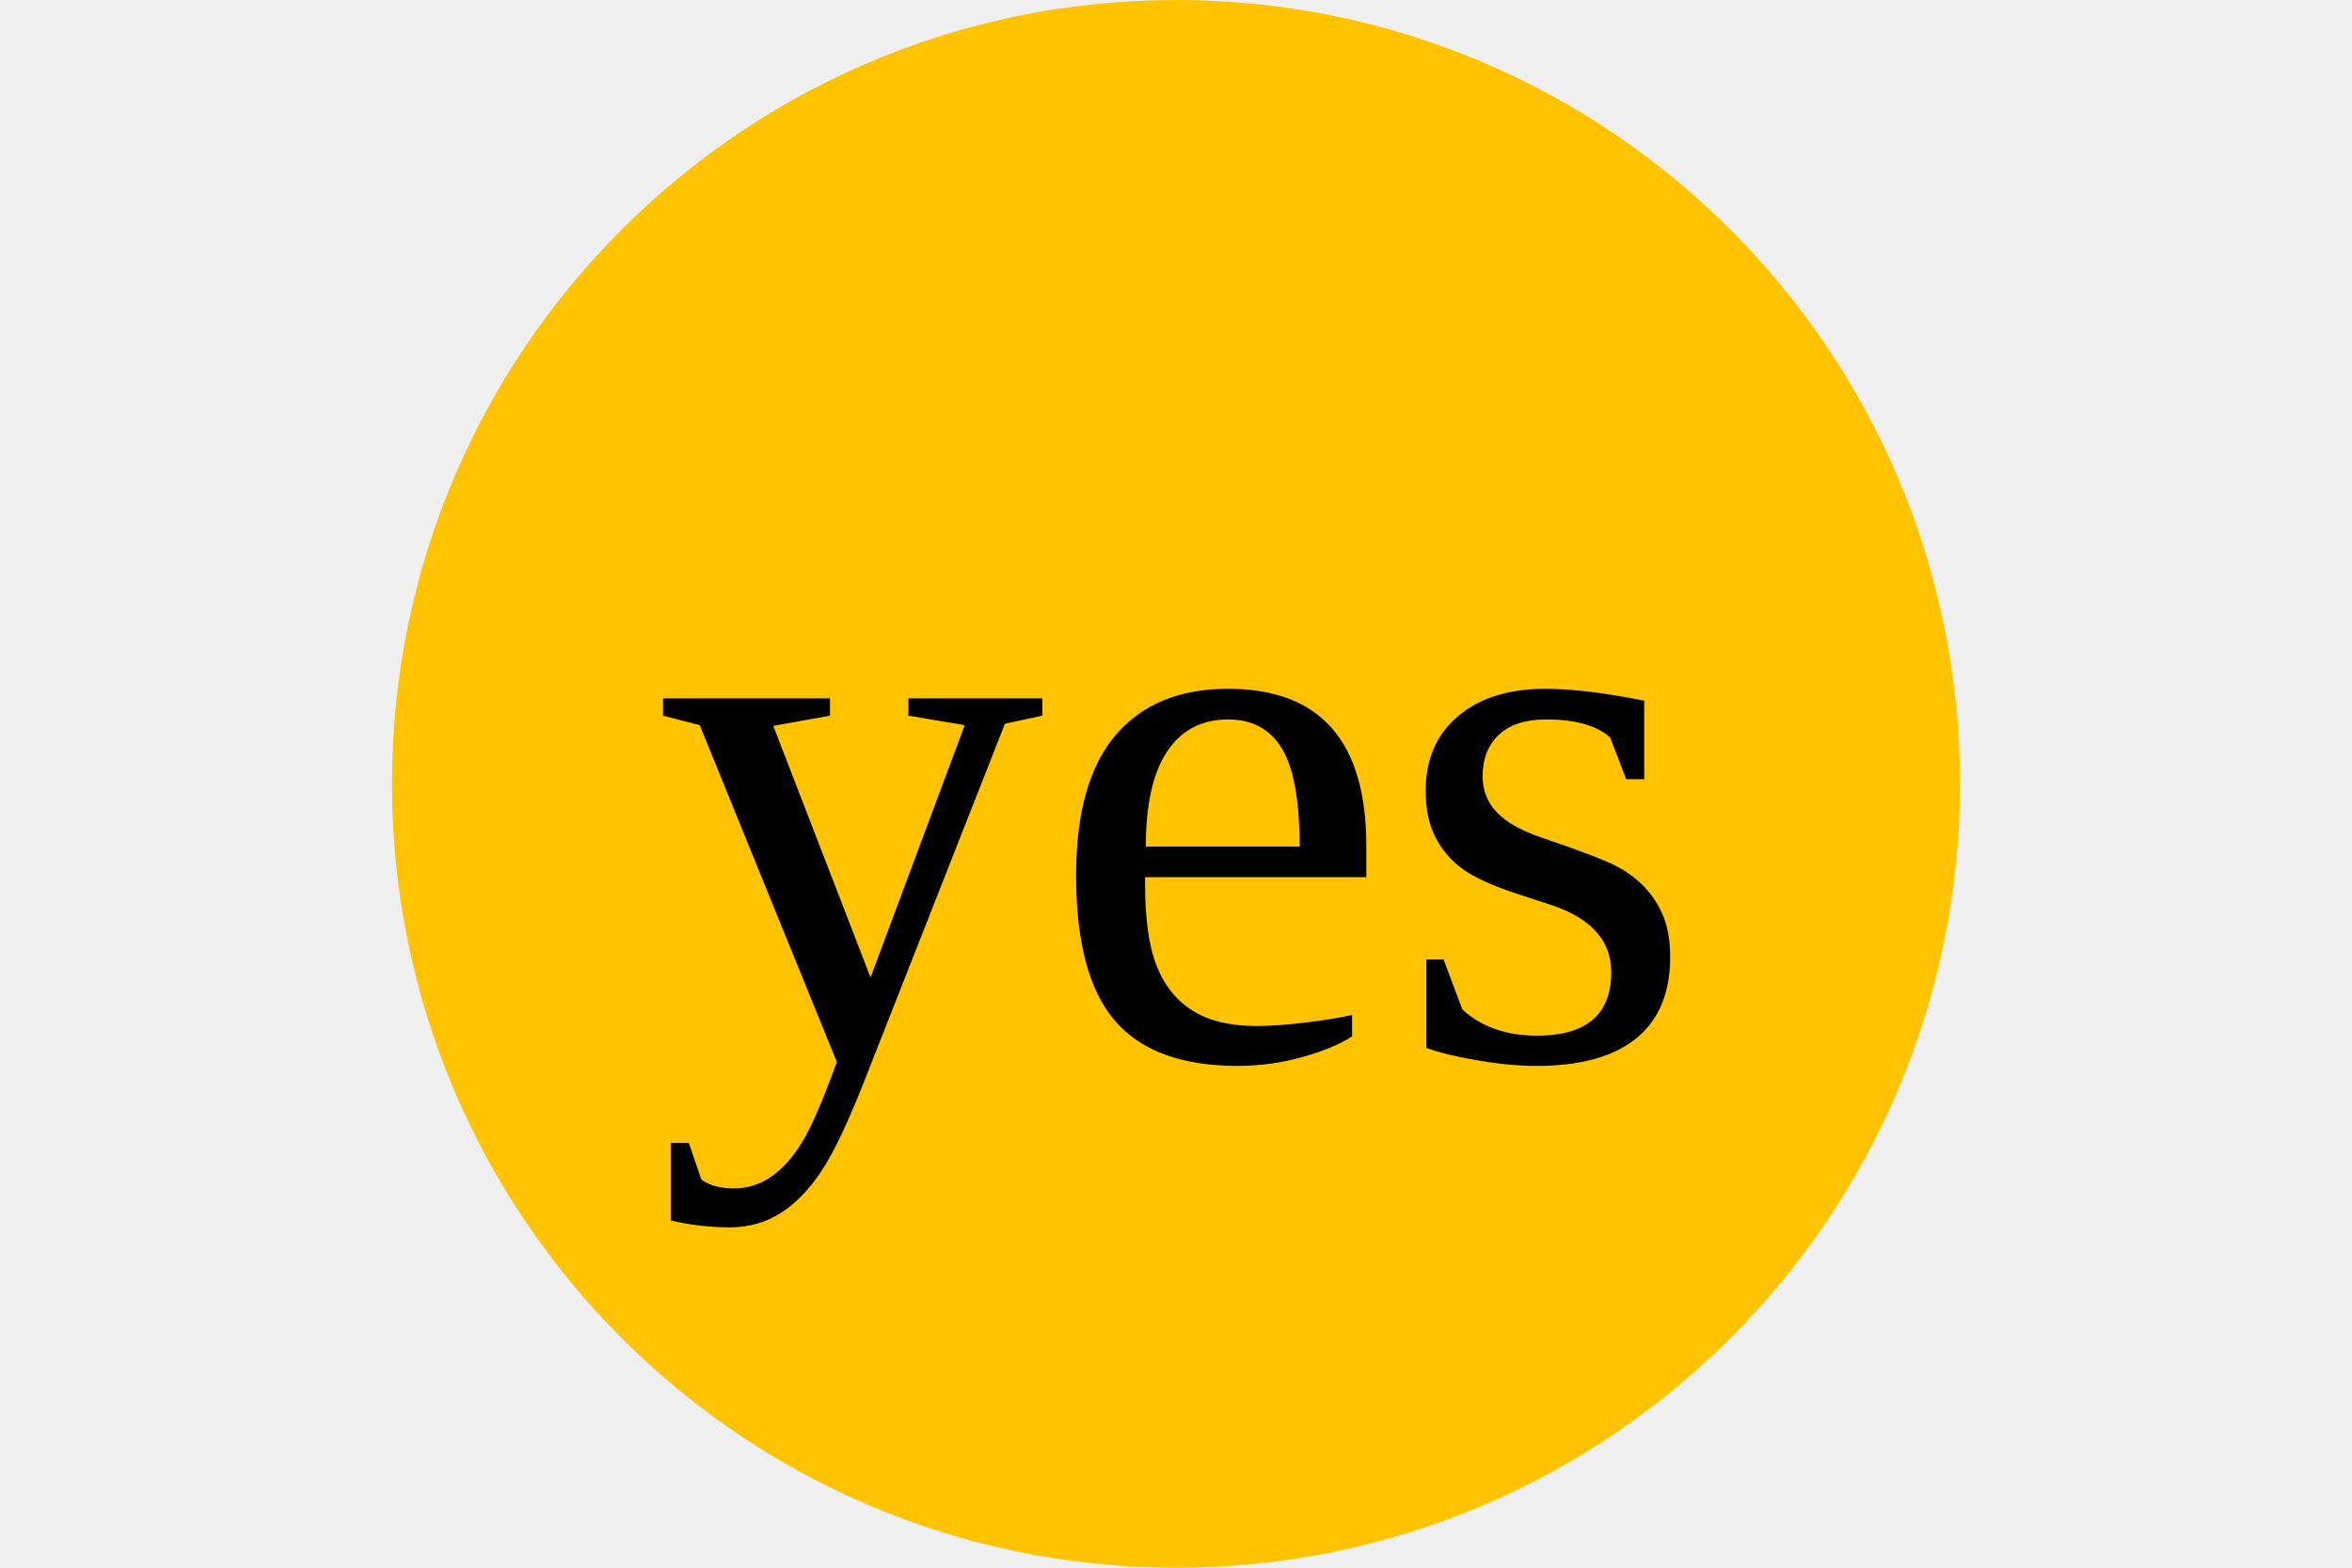
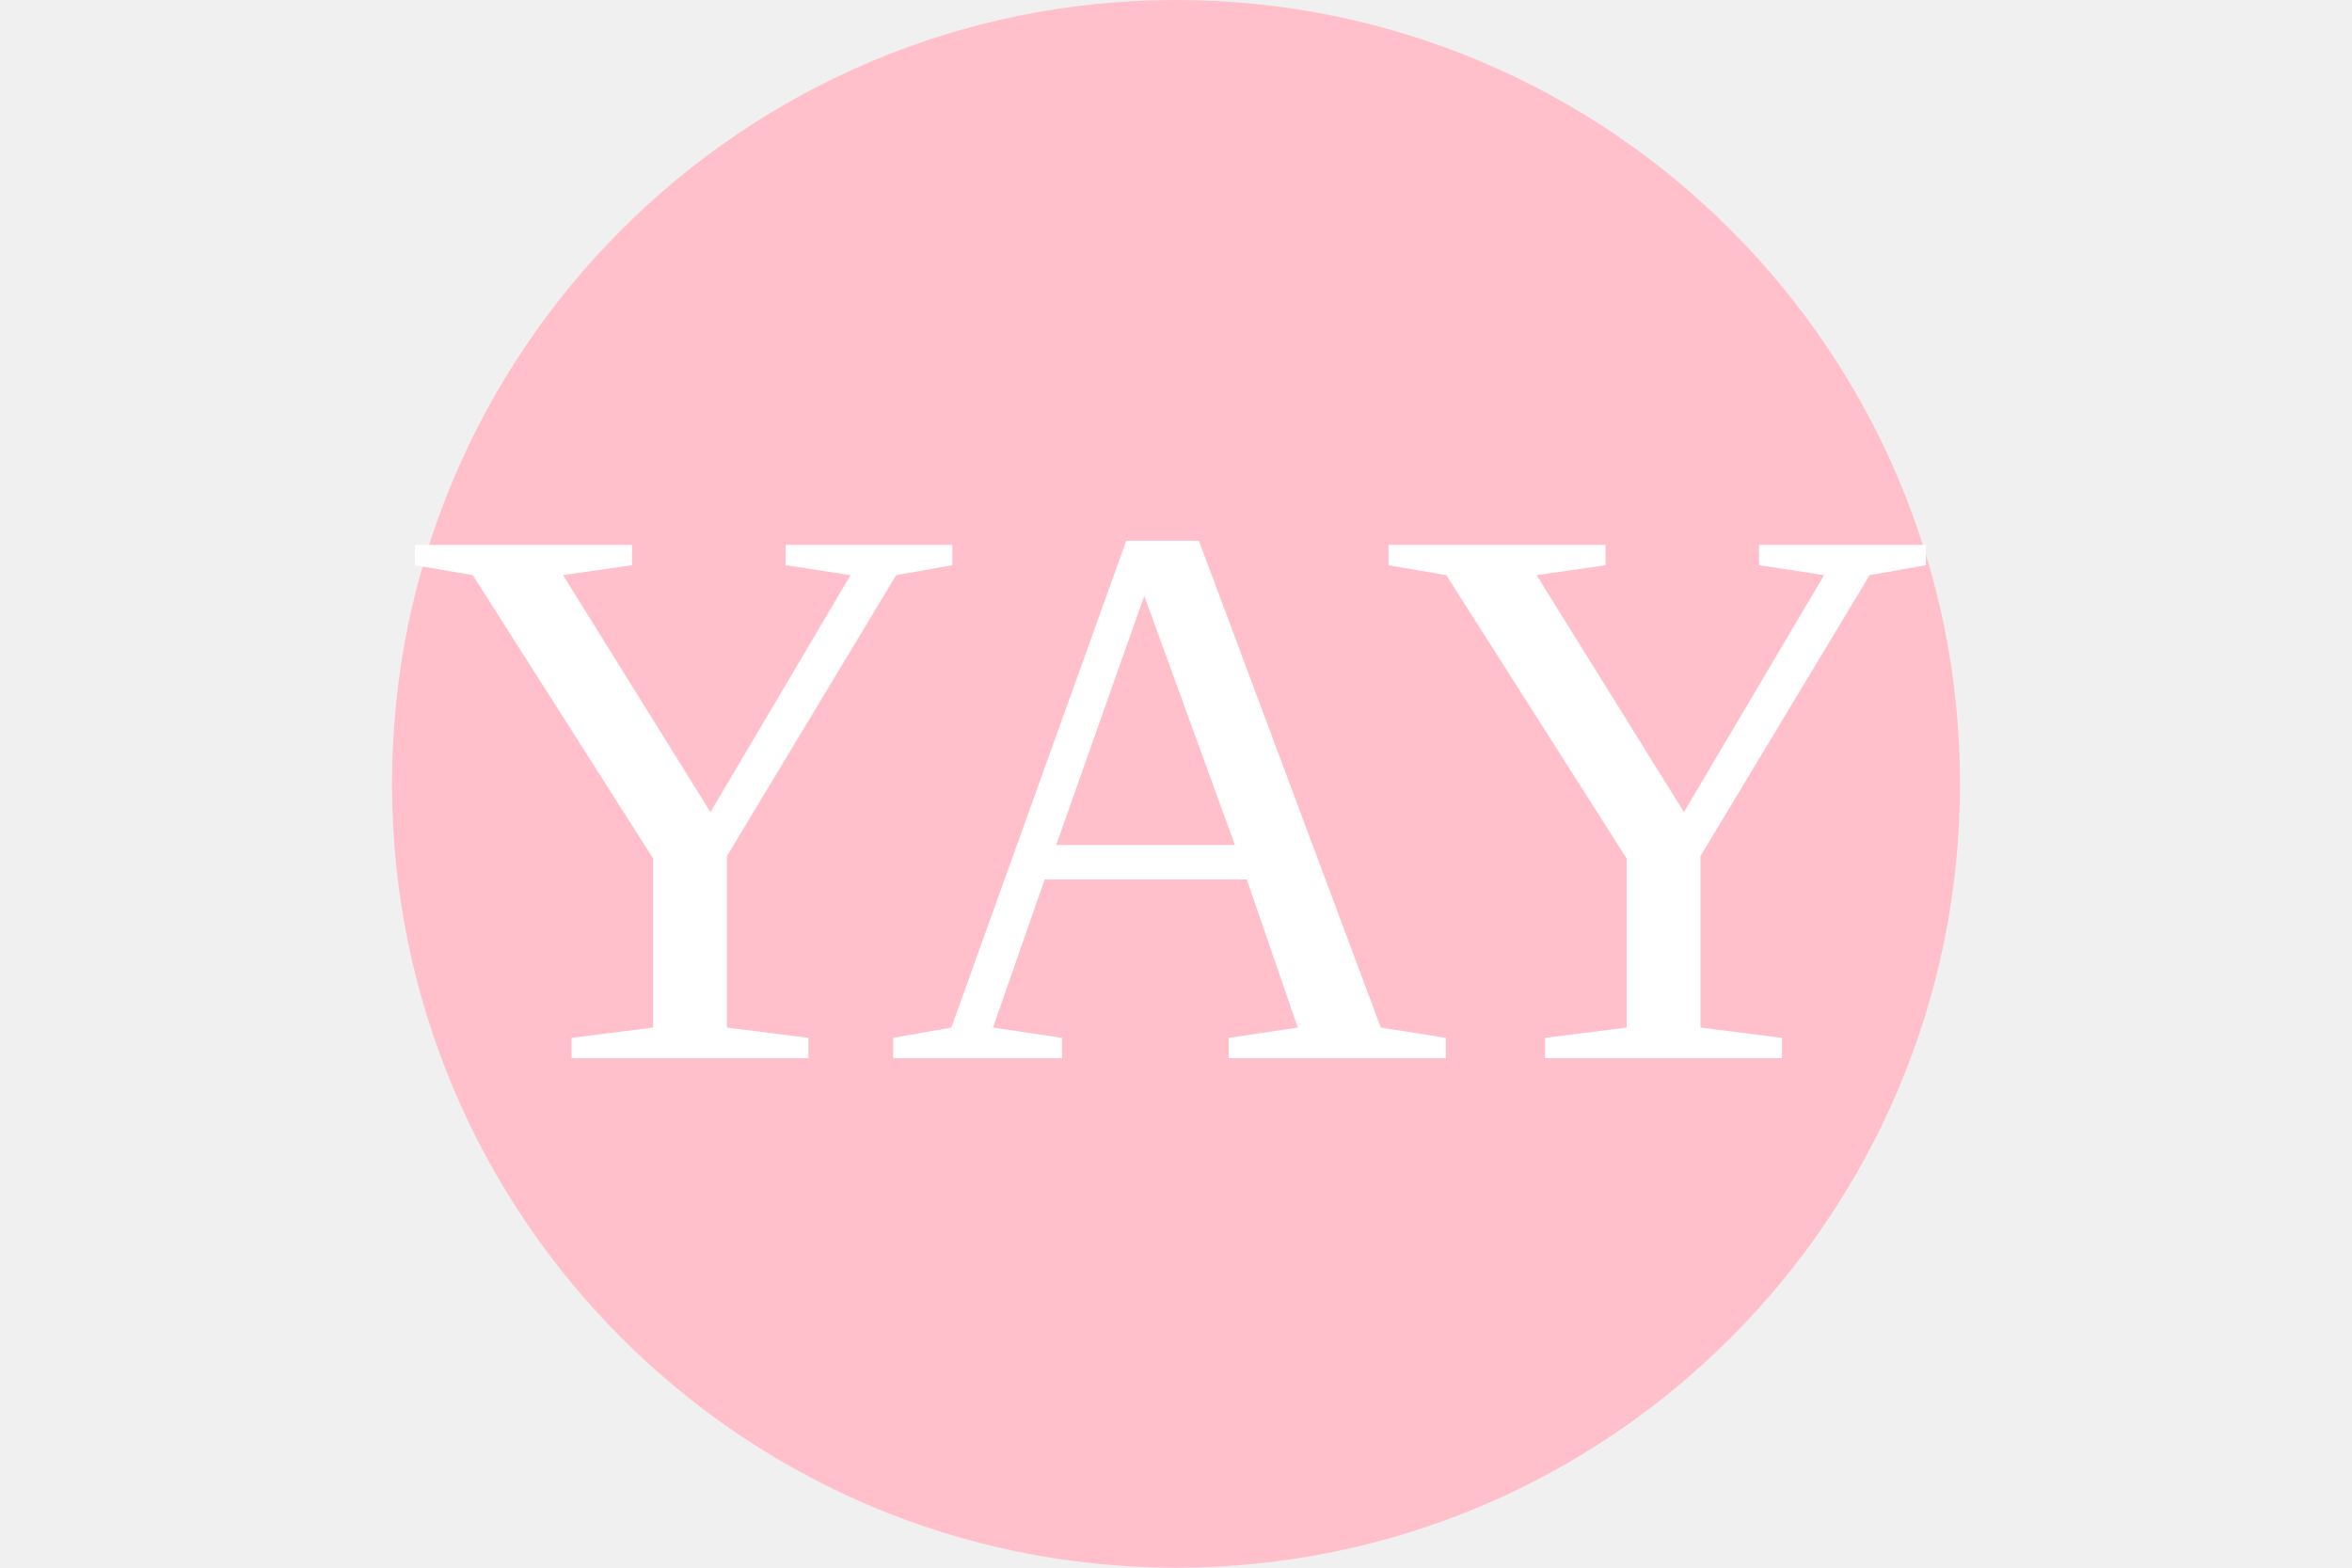
<svg xmlns="http://www.w3.org/2000/svg" width="300" height="200">
-   <circle cx="150" cy="100" r="100" fill="#ffc300" />
-   <text x="150" y="135" font-size="100" text-anchor="middle" fill="black">yes</text>
+   <circle cx="150" cy="100" r="100" fill="pink" />
+   <text x="150" y="135" font-size="100" text-anchor="middle" fill="white">YAY</text>
</svg>
